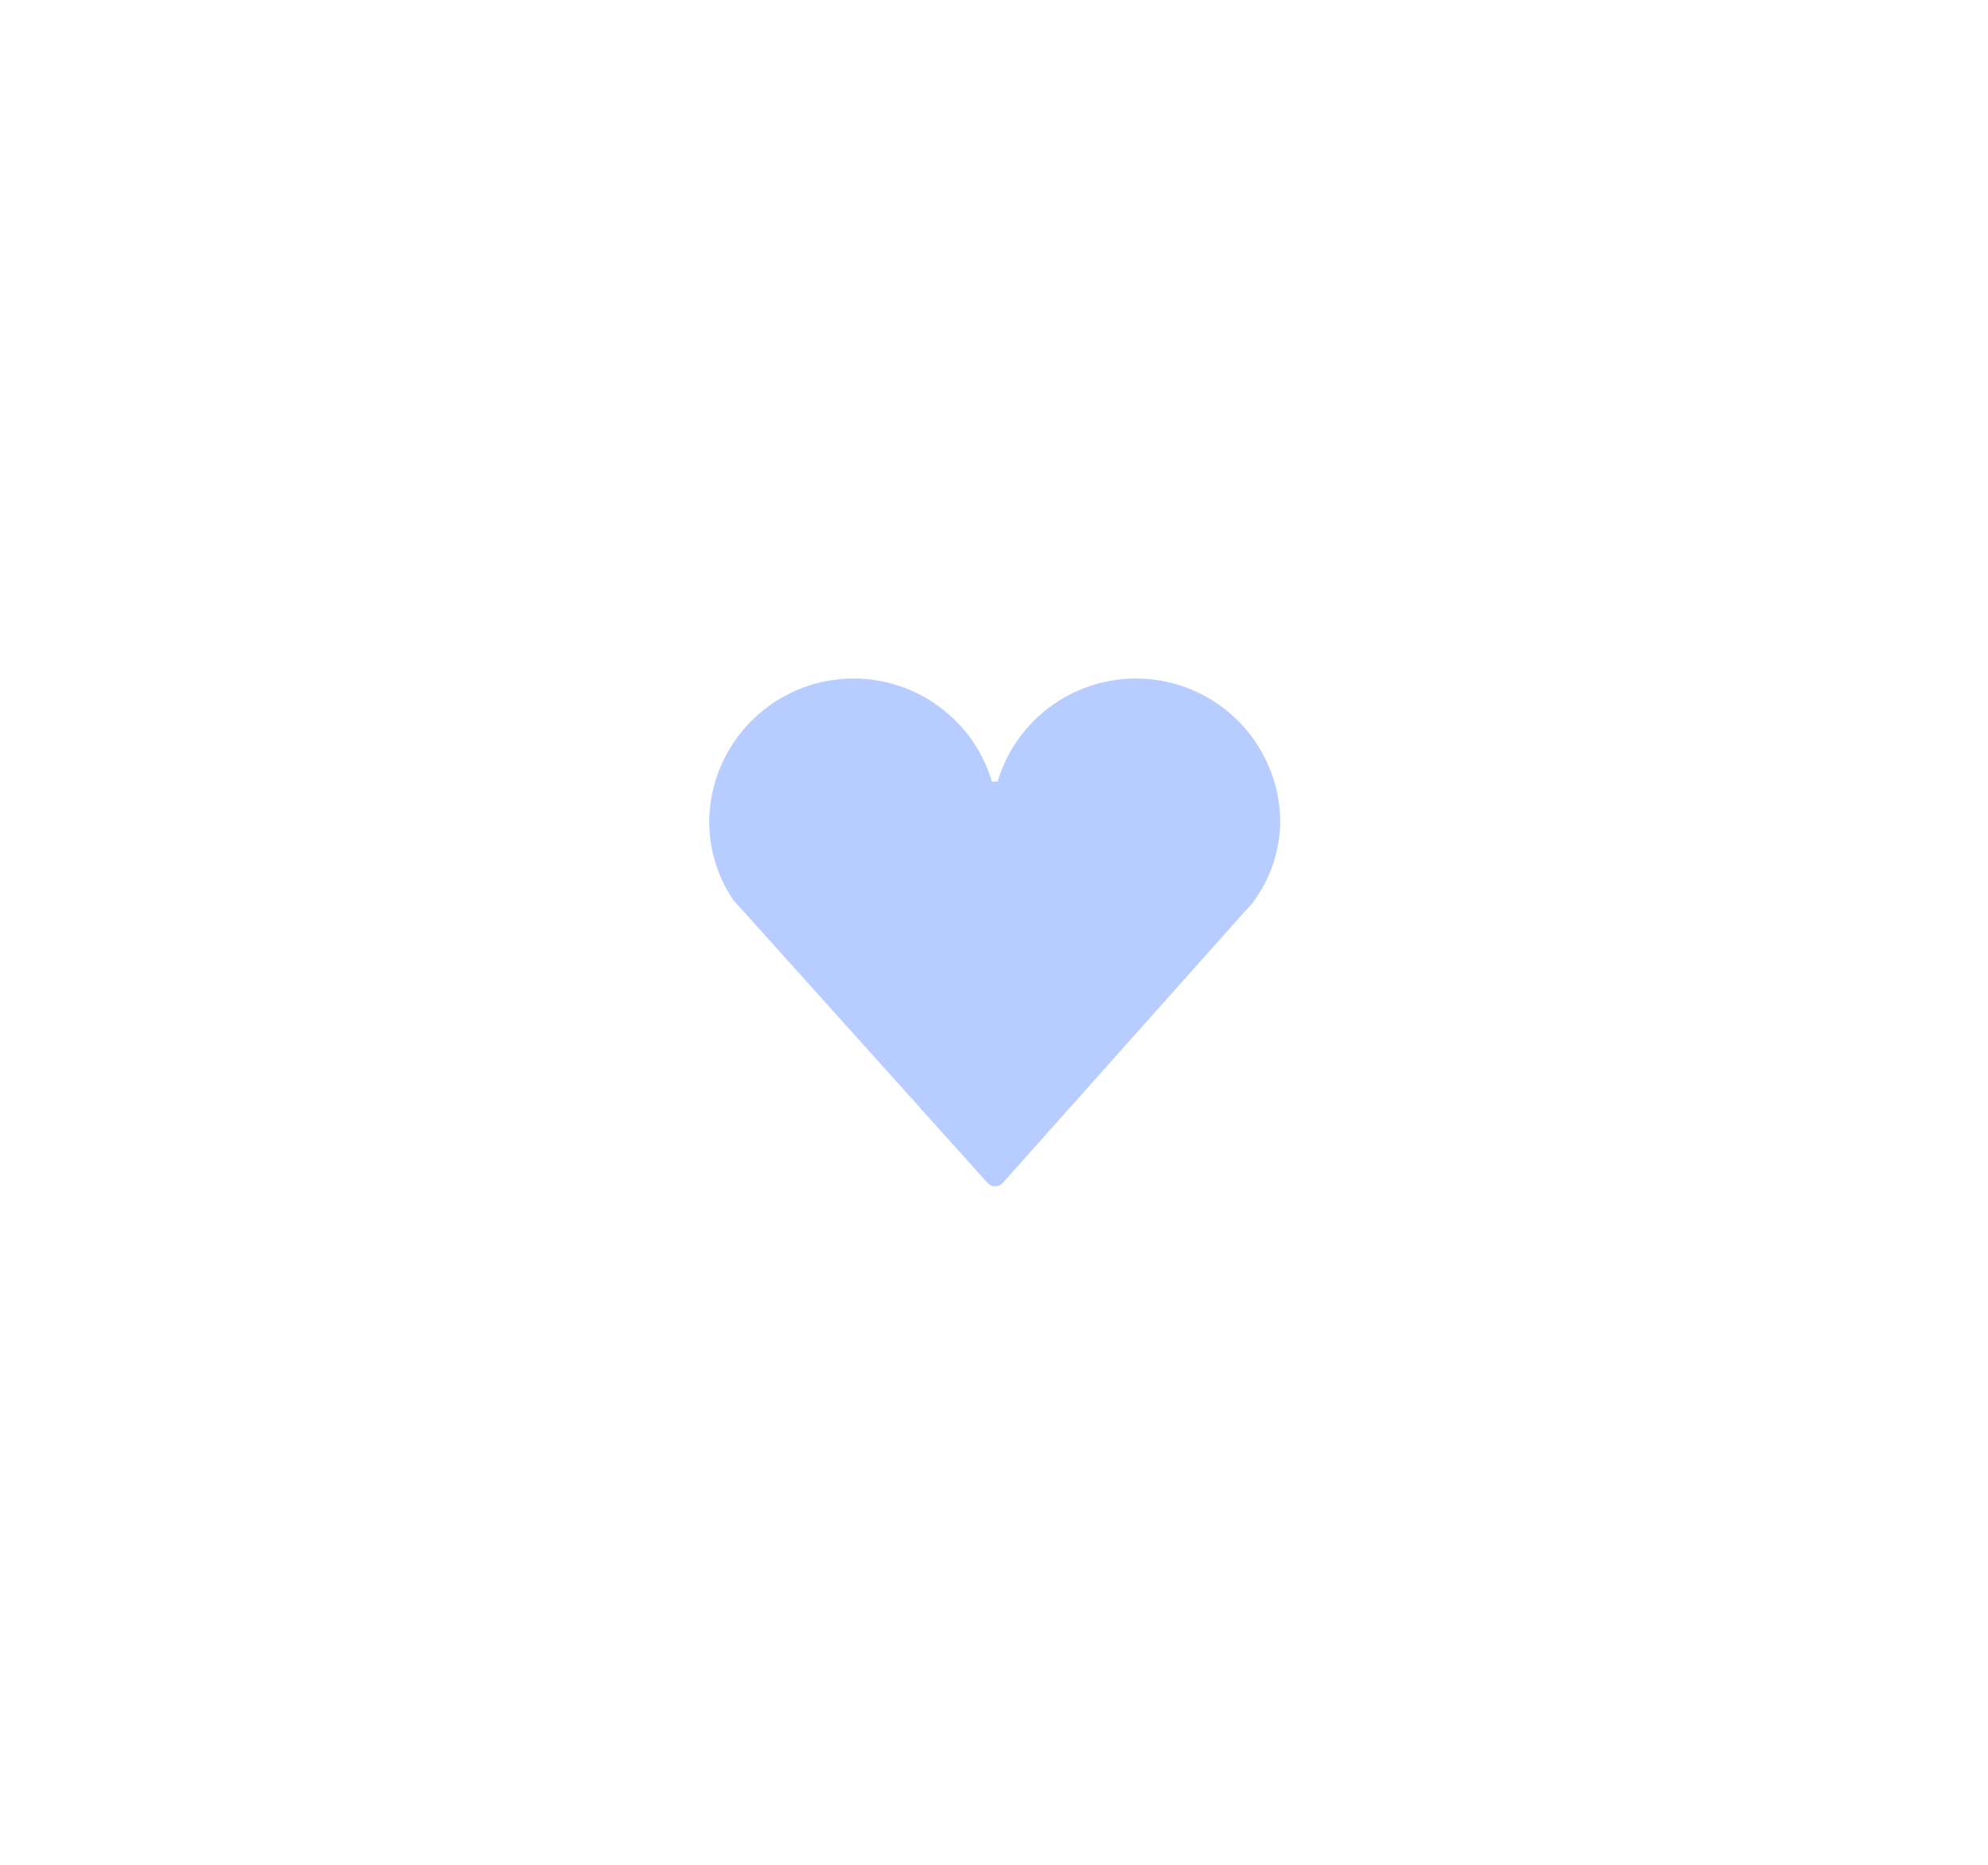
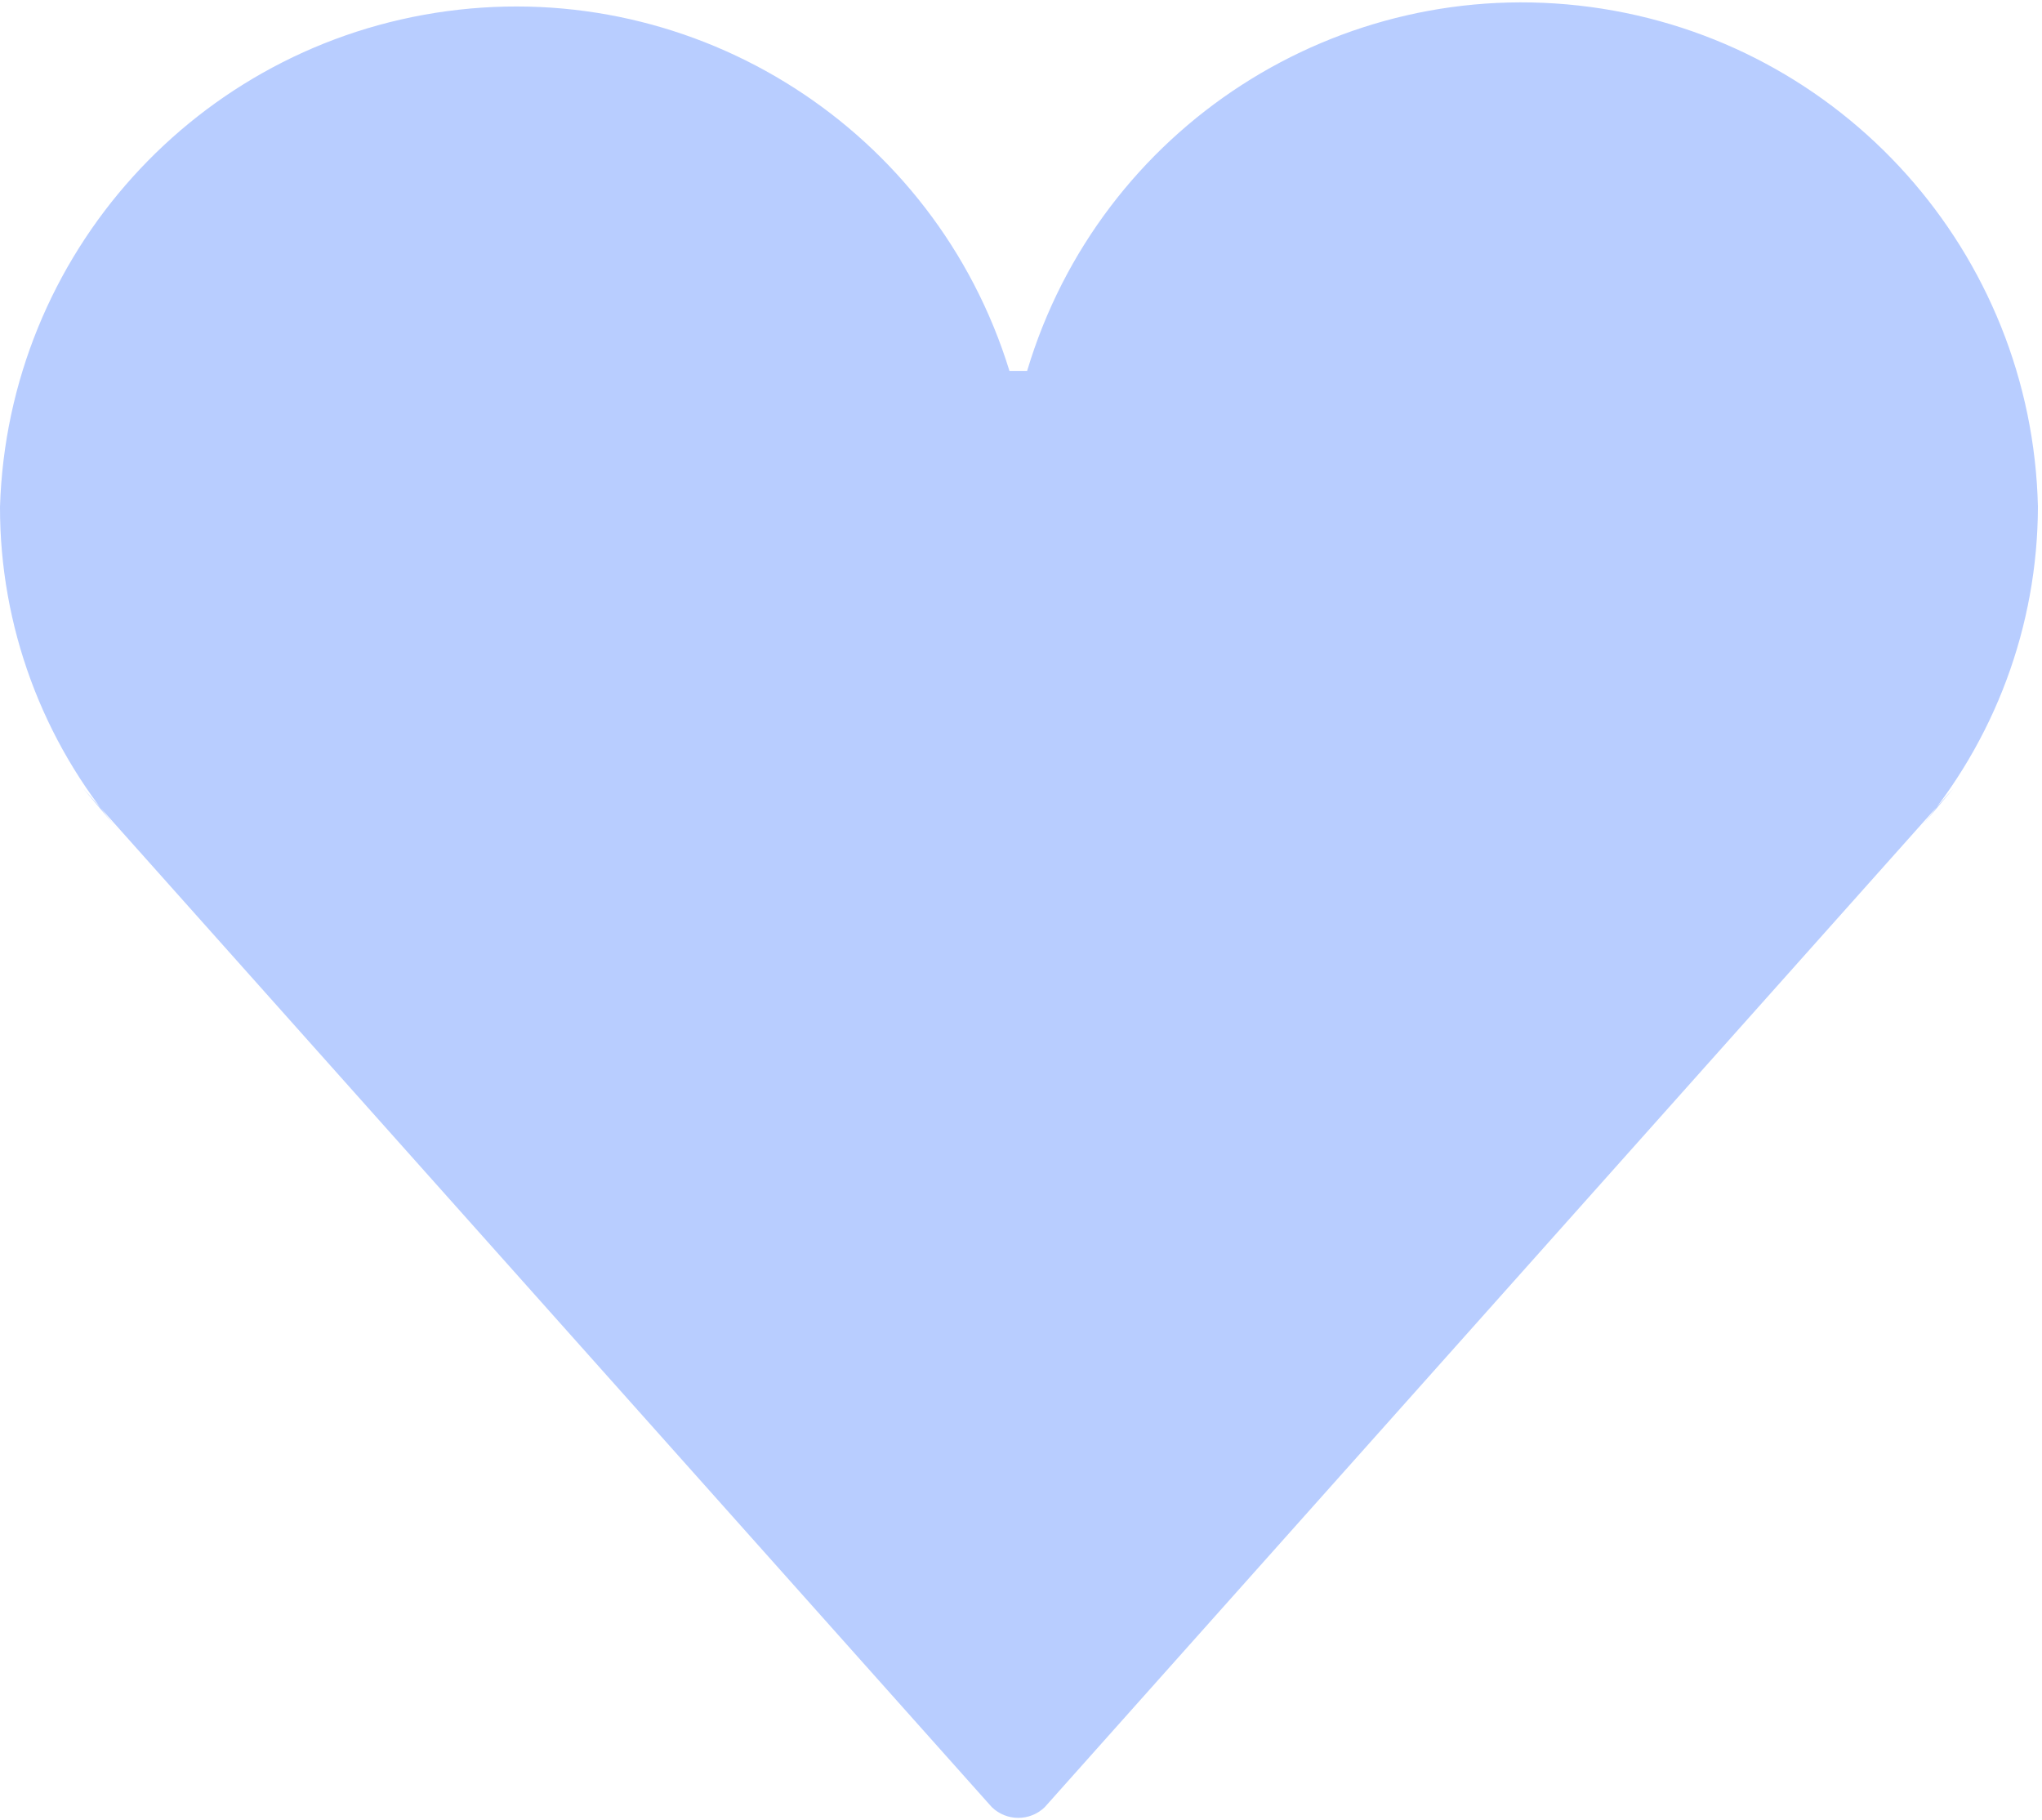
- <svg xmlns="http://www.w3.org/2000/svg" id="레이어_1" data-name="레이어 1" viewBox="0 0 52.33 49.08">
+ <svg xmlns="http://www.w3.org/2000/svg" id="레이어_1" data-name="레이어 1" viewBox="0 0 15.03 13.39">
  <defs>
    <style>.cls-1{opacity:0.6;}.cls-2{fill:#89acff;}</style>
  </defs>
  <g id="Icon" class="cls-1">
-     <path id="패스_1" data-name="패스 1" class="cls-2" d="M19.26,23.64,26,31.14a.27.27,0,0,0,.39,0l0,0,6.69-7.5-.27.32a3.61,3.61,0,0,0,.89-2.39,3.8,3.8,0,0,0-7.44-1h-.15a3.8,3.8,0,0,0-7.44,1A3.66,3.66,0,0,0,19.54,24" />
+     <path id="패스_1" data-name="패스 1" class="cls-2" d="M.61,5.8,7.3,13.3a.28.28,0,0,0,.39,0l0,0,6.69-7.5-.27.32A3.68,3.68,0,0,0,15,3.73a3.8,3.8,0,0,0-7.44-1H7.43A3.8,3.8,0,0,0,0,3.73,3.67,3.67,0,0,0,.88,6.12" />
  </g>
</svg>
